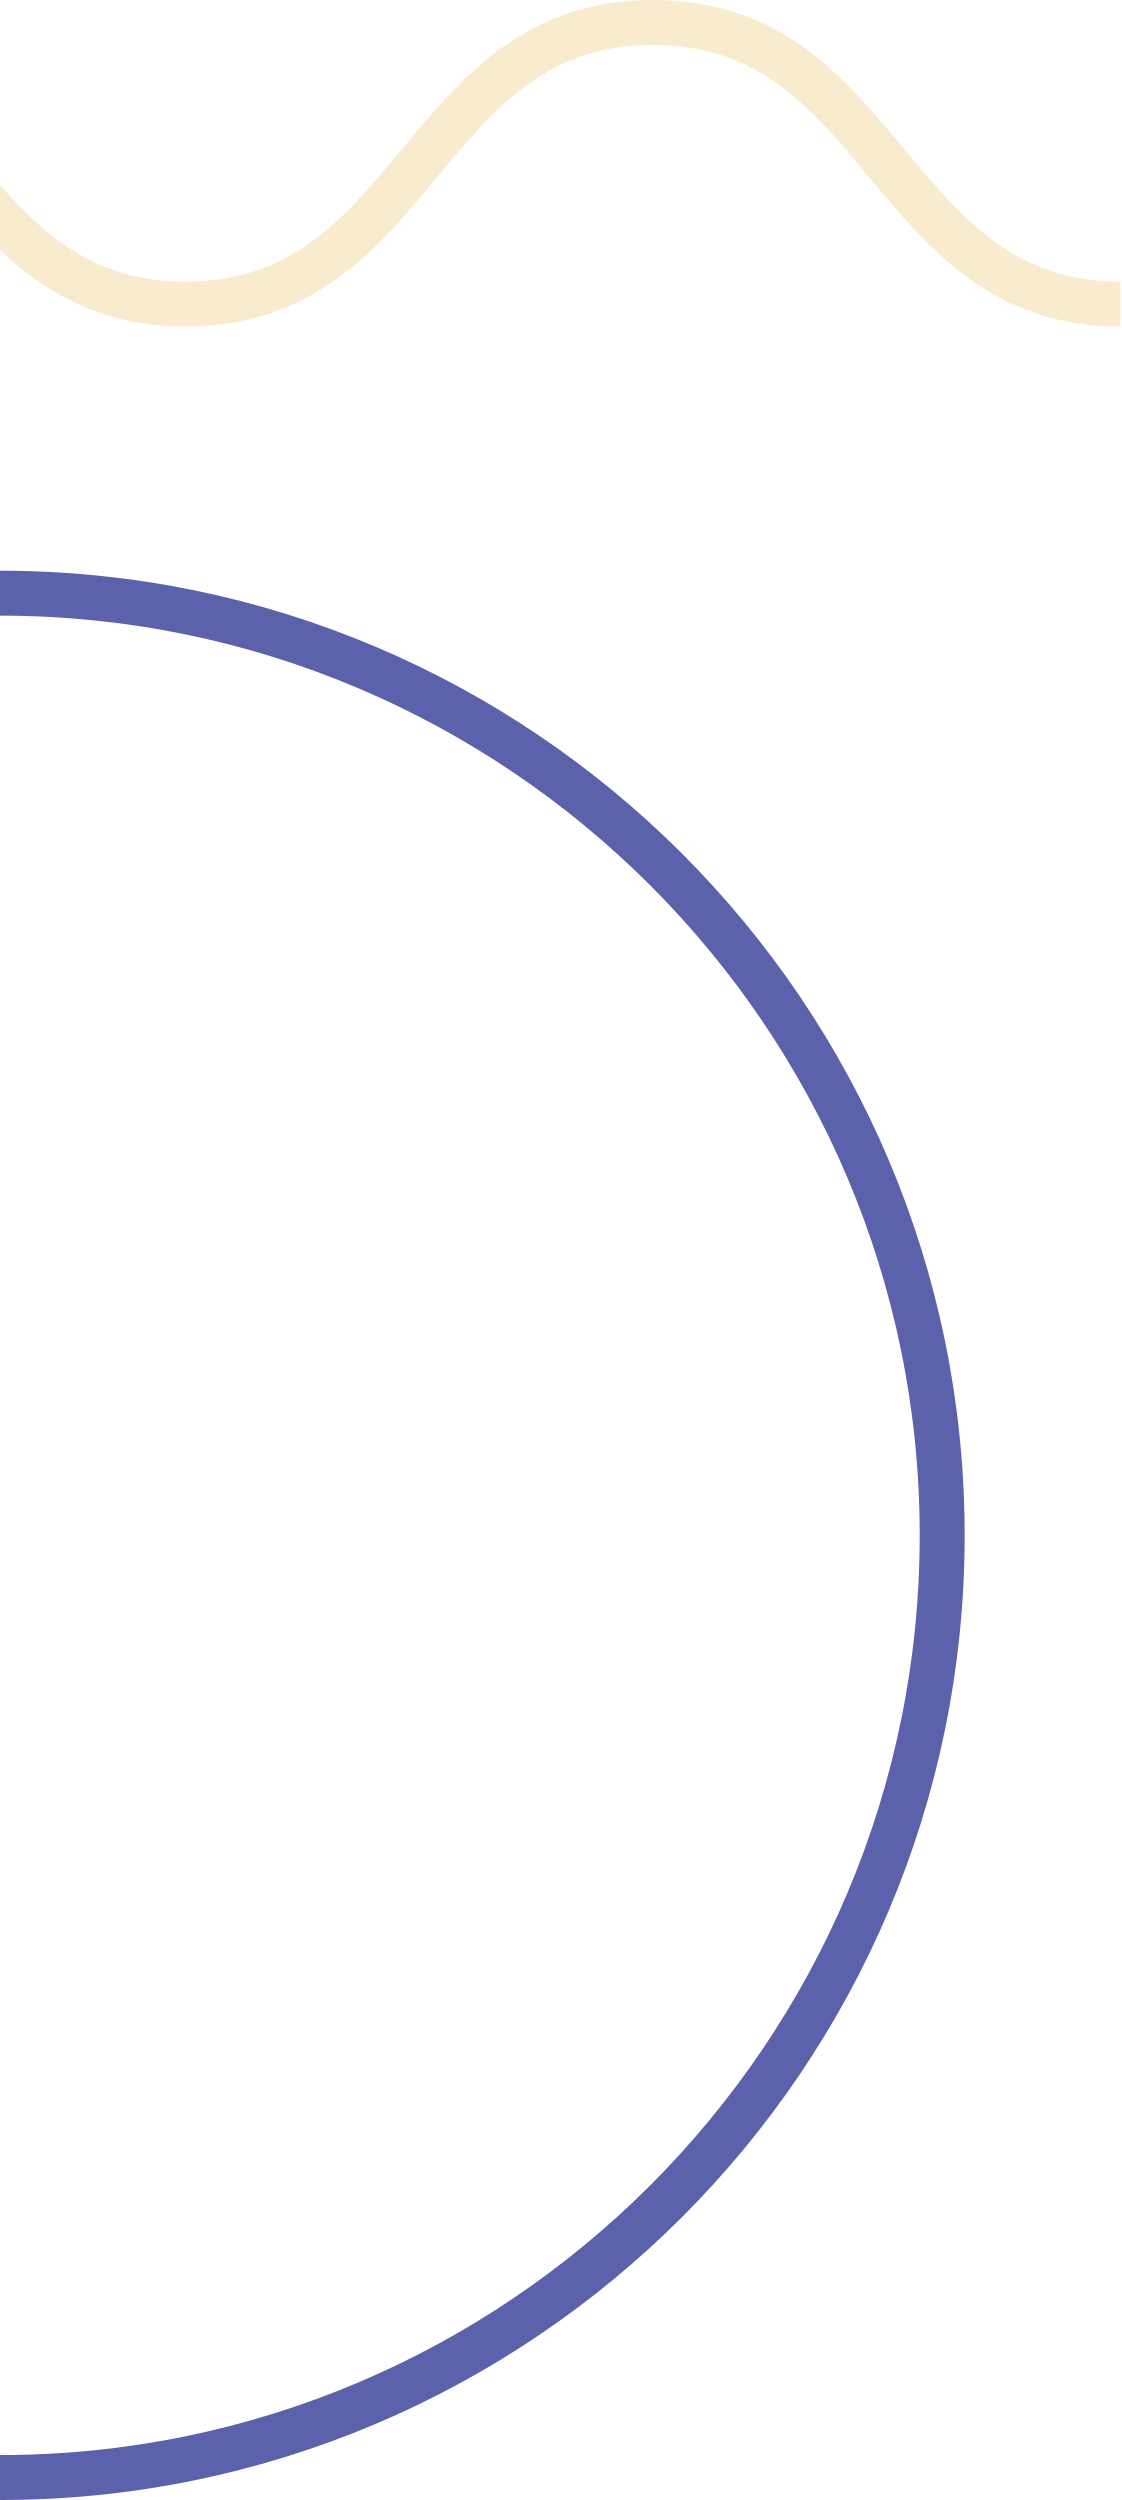
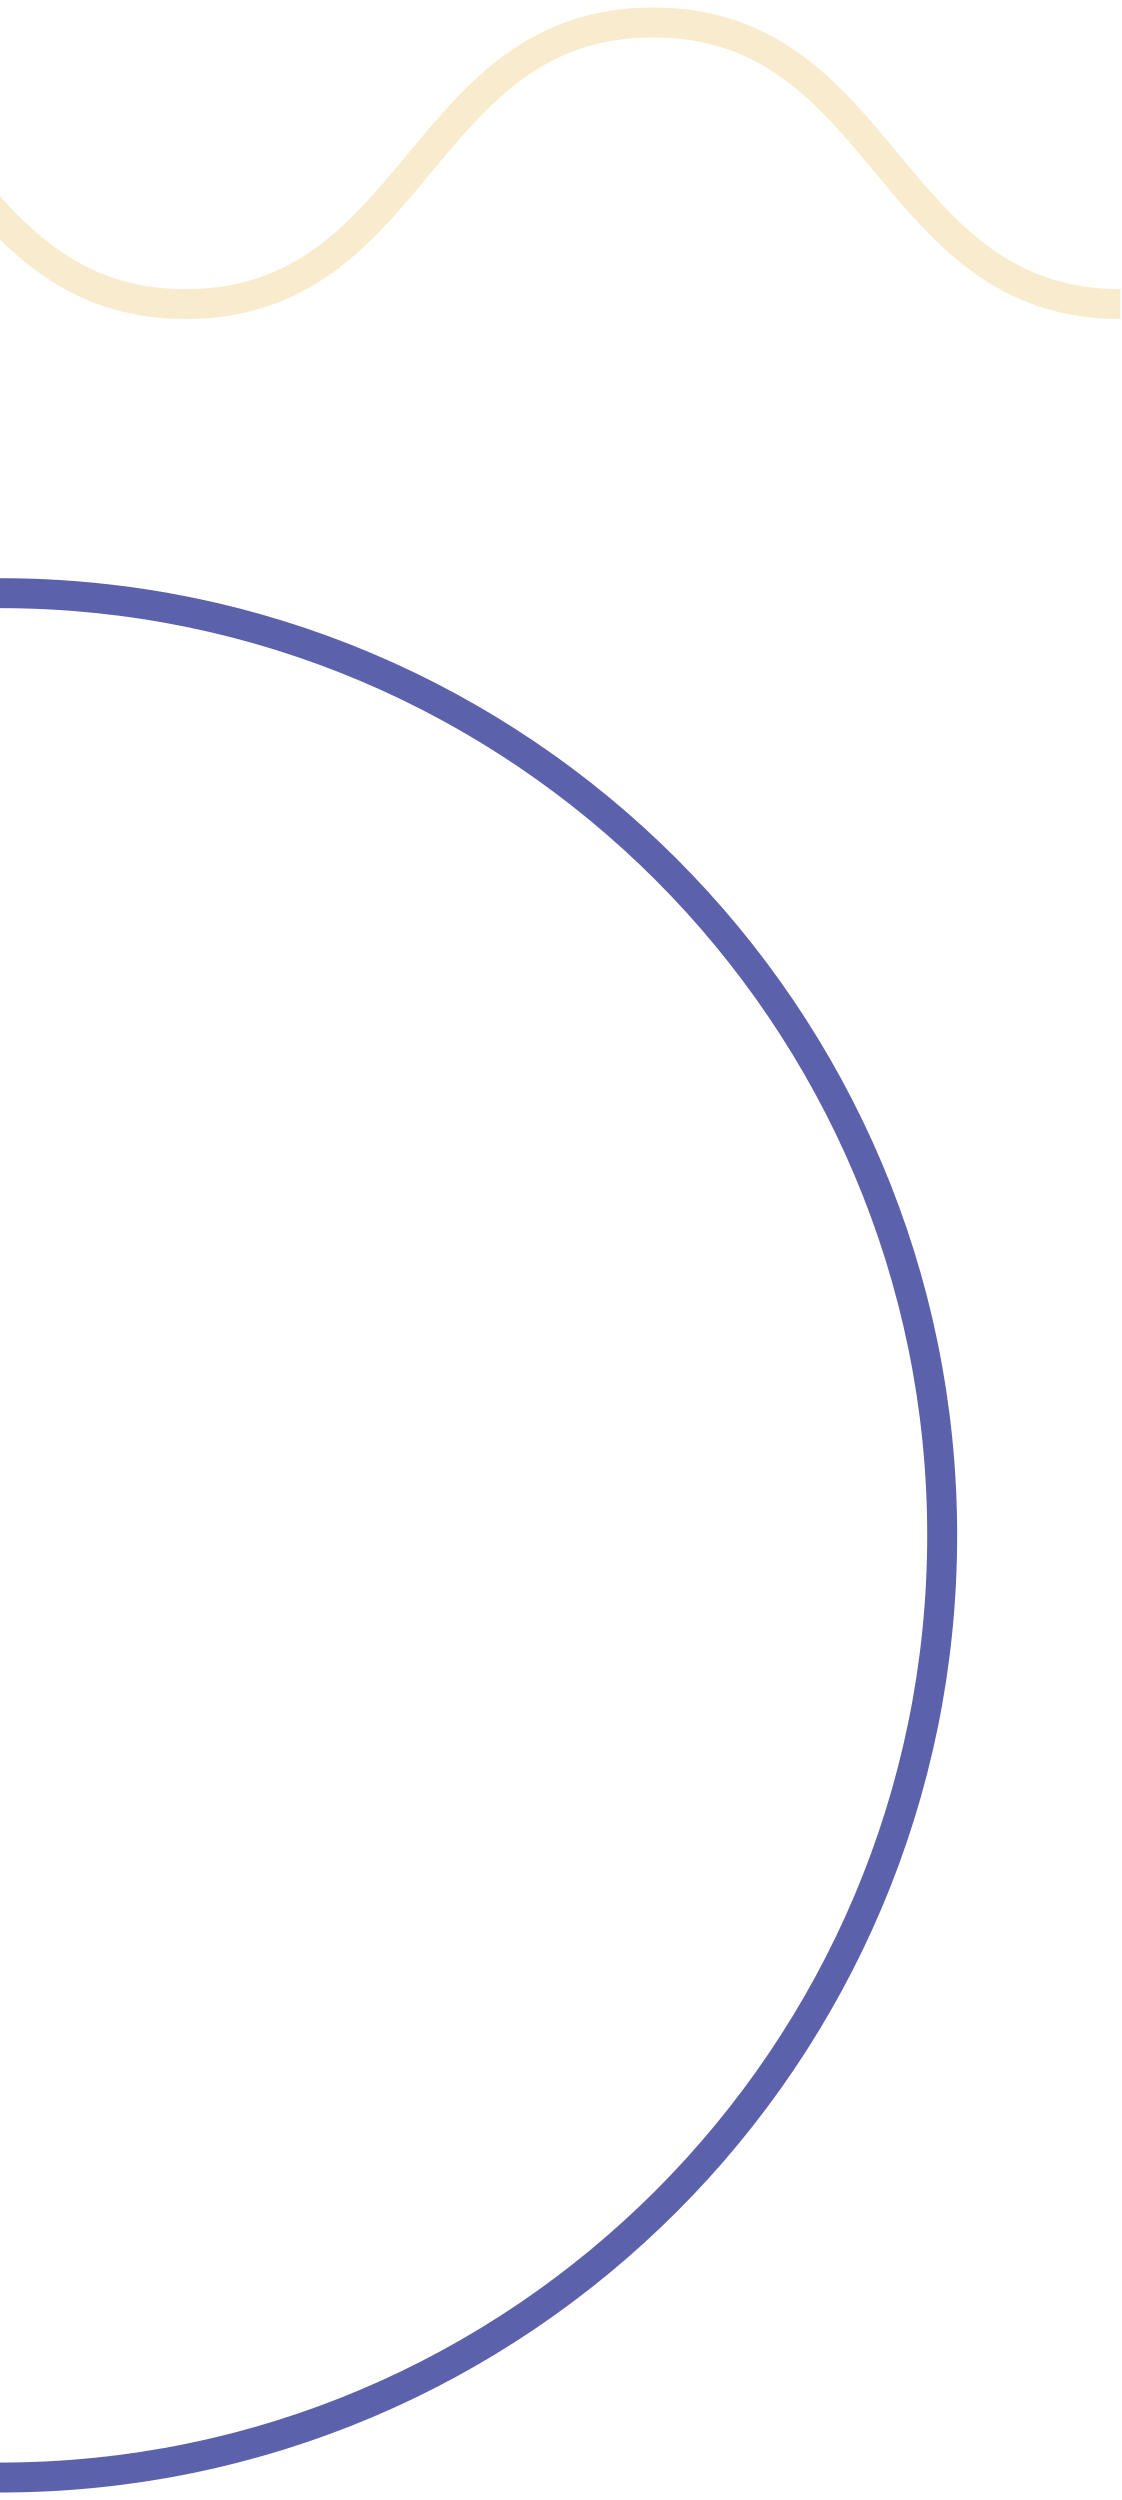
<svg xmlns="http://www.w3.org/2000/svg" version="1.1" id="Layer_1" x="0px" y="0px" viewBox="0 0 74.9 166.9" width="74.9" height="166.9" preserveAspectRatio="xMaxYMax meet" enable-background="new 0 0 74.9 166.9" xml:space="preserve">
-   <path fill="none" stroke="#5C61AB" stroke-width="3" stroke-miterlimit="10" d="M0,39.6c34.7,0,62.9,28.2,62.9,62.9  S34.7,165.4,0,165.4" />
+   <path fill="none" stroke="#5C61AB" stroke-width="2" stroke-miterlimit="10" d="M0,39.6c34.7,0,62.9,28.2,62.9,62.9  S34.7,165.4,0,165.4" />
  <g>
-     <path fill="none" stroke="#F9ECCE" stroke-width="3" stroke-miterlimit="10" d="M-81.2,1.5c15.6,0,15.6,18.8,31.2,18.8   c15.6,0,15.6-18.8,31.2-18.8c15.6,0,15.6,18.8,31.2,18.8C28,20.3,28,1.5,43.6,1.5s15.6,18.8,31.2,18.8" />
+     <path fill="none" stroke="#F9ECCE" stroke-width="2" stroke-miterlimit="10" d="M-81.2,1.5c15.6,0,15.6,18.8,31.2,18.8   c15.6,0,15.6-18.8,31.2-18.8c15.6,0,15.6,18.8,31.2,18.8C28,20.3,28,1.5,43.6,1.5s15.6,18.8,31.2,18.8" />
  </g>
</svg>
